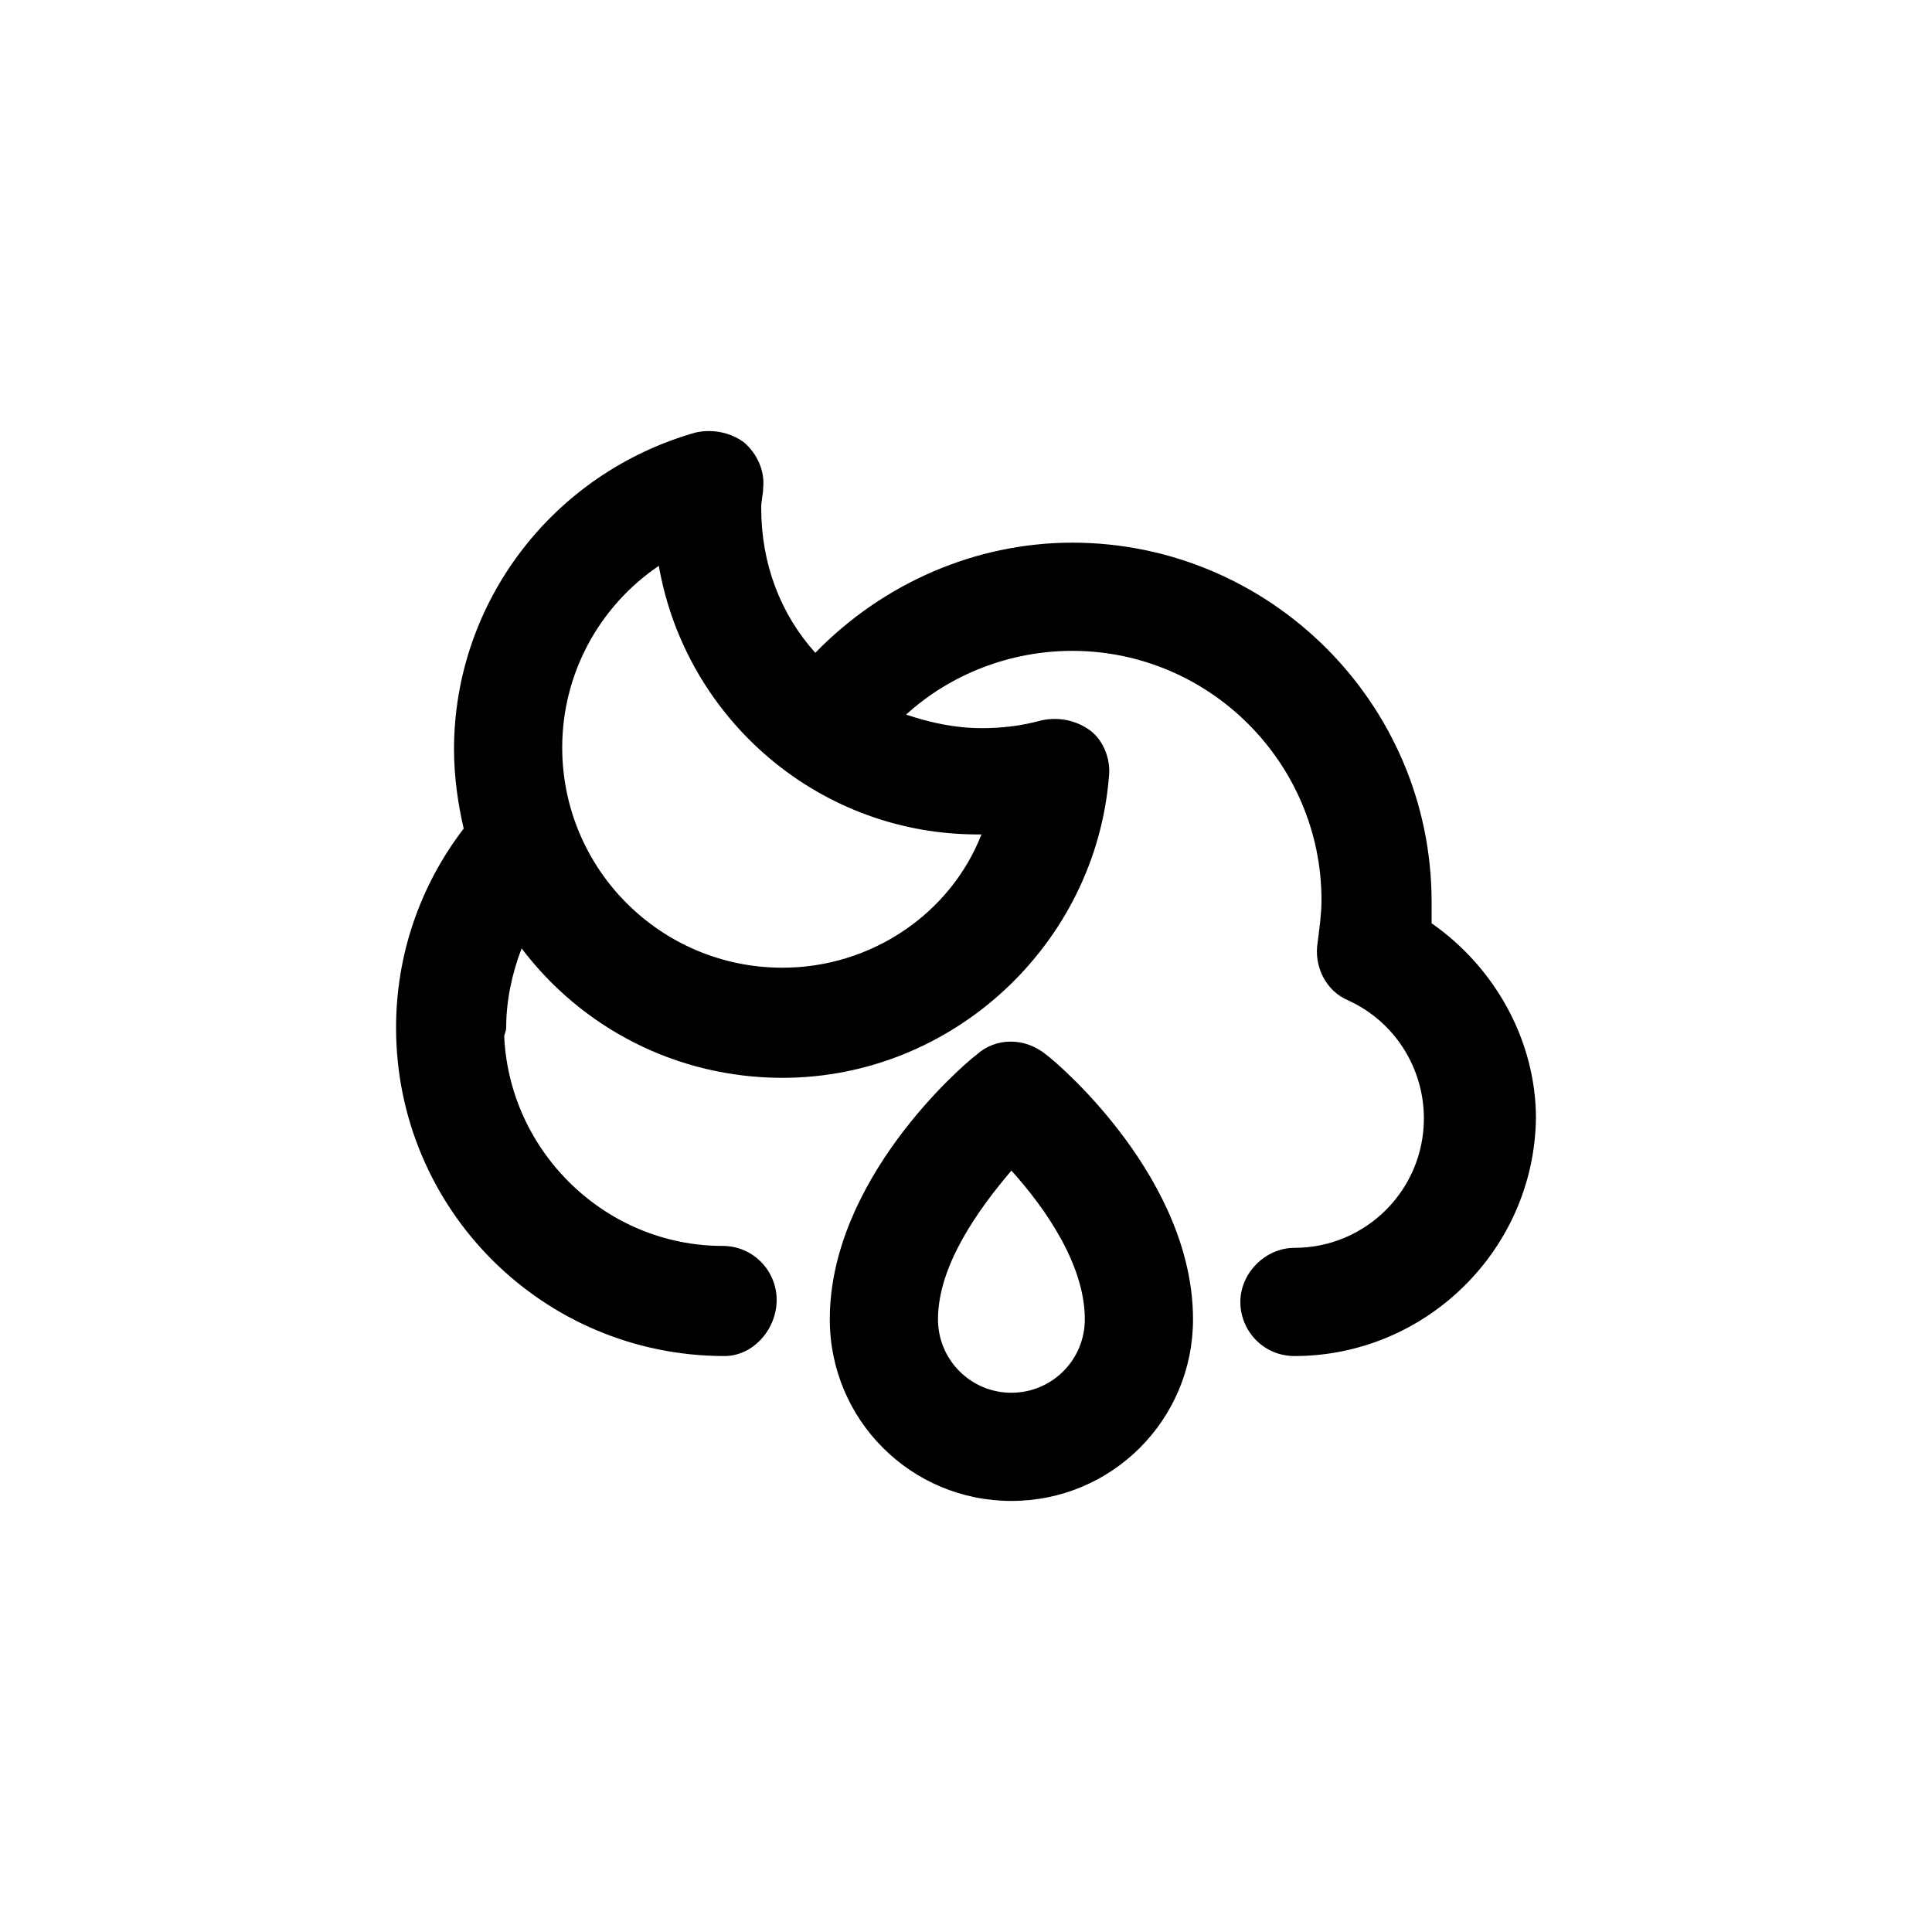
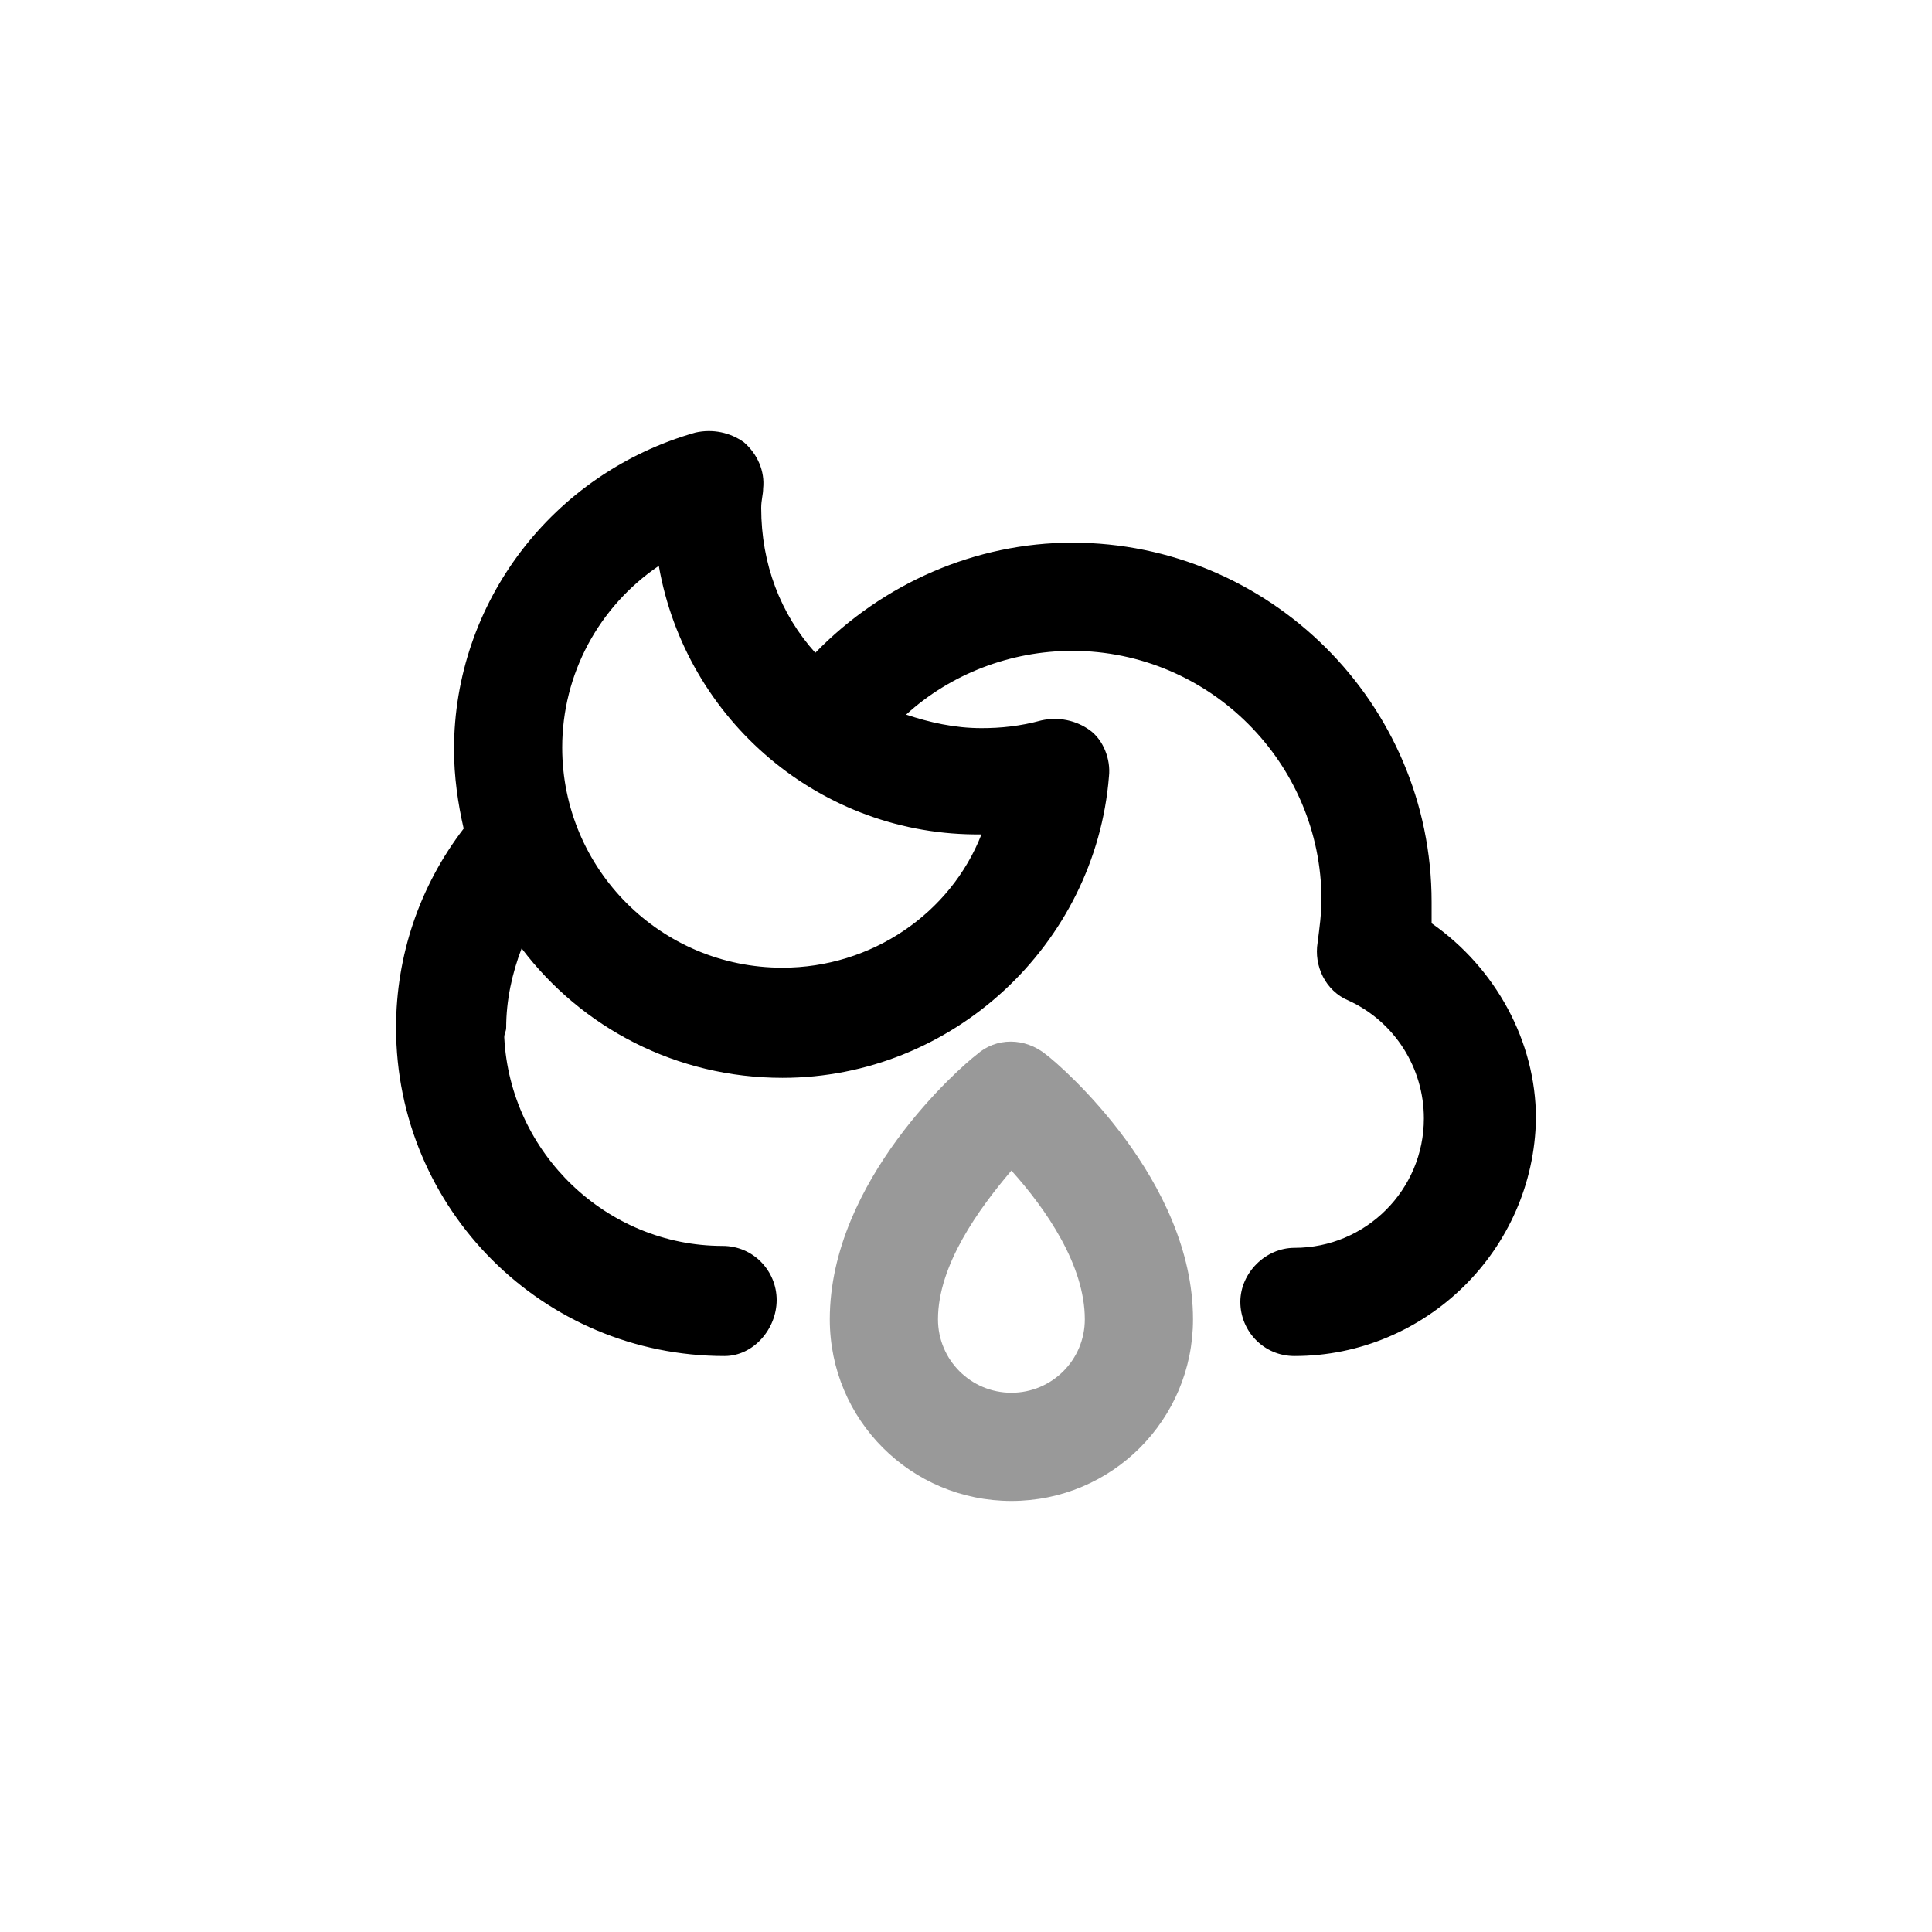
<svg xmlns="http://www.w3.org/2000/svg" width="100%" height="100%" viewBox="0 0 32 32" version="1.1" xml:space="preserve" style="fill-rule:evenodd;clip-rule:evenodd;stroke-linejoin:round;stroke-miterlimit:2;">
-   <g transform="matrix(1,0,0,1,-1.104,-0.803737)">
+   <g fill="#999999" transform="matrix(1,0,0,1,-1.104,-0.803737)">
    <path d="M18.432,18.272C18.08,17.984 17.6,17.984 17.28,18.272C17.024,18.464 14.848,20.352 14.848,22.656C14.848,24.32 16.192,25.664 17.856,25.664C19.52,25.664 20.864,24.32 20.864,22.656C20.864,20.352 18.688,18.464 18.432,18.272ZM17.856,23.872C17.184,23.872 16.64,23.328 16.64,22.656C16.64,21.76 17.312,20.832 17.856,20.192C18.432,20.832 19.072,21.76 19.072,22.656C19.072,23.328 18.528,23.872 17.856,23.872Z" style="fill-rule:nonzero;" />
  </g>
  <g transform="matrix(1,0,0,1,-0.096,-0.0357375)">
    <path d="M23.808,15.328L23.808,14.976C23.808,11.68 21.12,9.024 17.856,9.024C16.256,9.024 14.72,9.696 13.6,10.848C13.024,10.208 12.704,9.376 12.704,8.448C12.704,8.32 12.736,8.224 12.736,8.128C12.768,7.84 12.64,7.552 12.416,7.36C12.192,7.2 11.904,7.136 11.616,7.2C9.248,7.872 7.616,10.016 7.616,12.448C7.616,12.896 7.68,13.344 7.776,13.76C7.04,14.72 6.656,15.872 6.656,17.056C6.656,20.064 9.088,22.496 12.096,22.496C12.576,22.496 12.96,22.048 12.96,21.568C12.96,21.088 12.576,20.672 12.064,20.672C10.144,20.672 8.544,19.136 8.448,17.216C8.448,17.152 8.48,17.12 8.48,17.056C8.48,16.608 8.576,16.16 8.736,15.744C9.728,17.056 11.296,17.888 13.056,17.888C15.872,17.888 18.24,15.68 18.464,12.896C18.496,12.608 18.368,12.288 18.144,12.128C17.92,11.968 17.632,11.904 17.344,11.968C16.992,12.064 16.672,12.096 16.352,12.096C15.904,12.096 15.488,12 15.104,11.872C15.84,11.2 16.832,10.816 17.856,10.816C20.128,10.816 21.984,12.672 21.984,14.944C21.984,15.168 21.952,15.392 21.92,15.648C21.856,16.032 22.048,16.448 22.432,16.608C23.2,16.96 23.68,17.728 23.68,18.56C23.68,19.744 22.72,20.704 21.536,20.704C21.056,20.704 20.64,21.12 20.64,21.6C20.64,22.08 21.024,22.496 21.536,22.496C23.712,22.496 25.504,20.736 25.536,18.56C25.536,17.28 24.864,16.064 23.808,15.328ZM16.352,13.856C15.84,15.168 14.528,16.064 13.056,16.064C11.04,16.064 9.408,14.432 9.408,12.416C9.408,11.2 10.016,10.08 11.008,9.408C11.456,11.968 13.696,13.888 16.352,13.856Z" style="fill-rule:nonzero;" />
  </g>
</svg>
